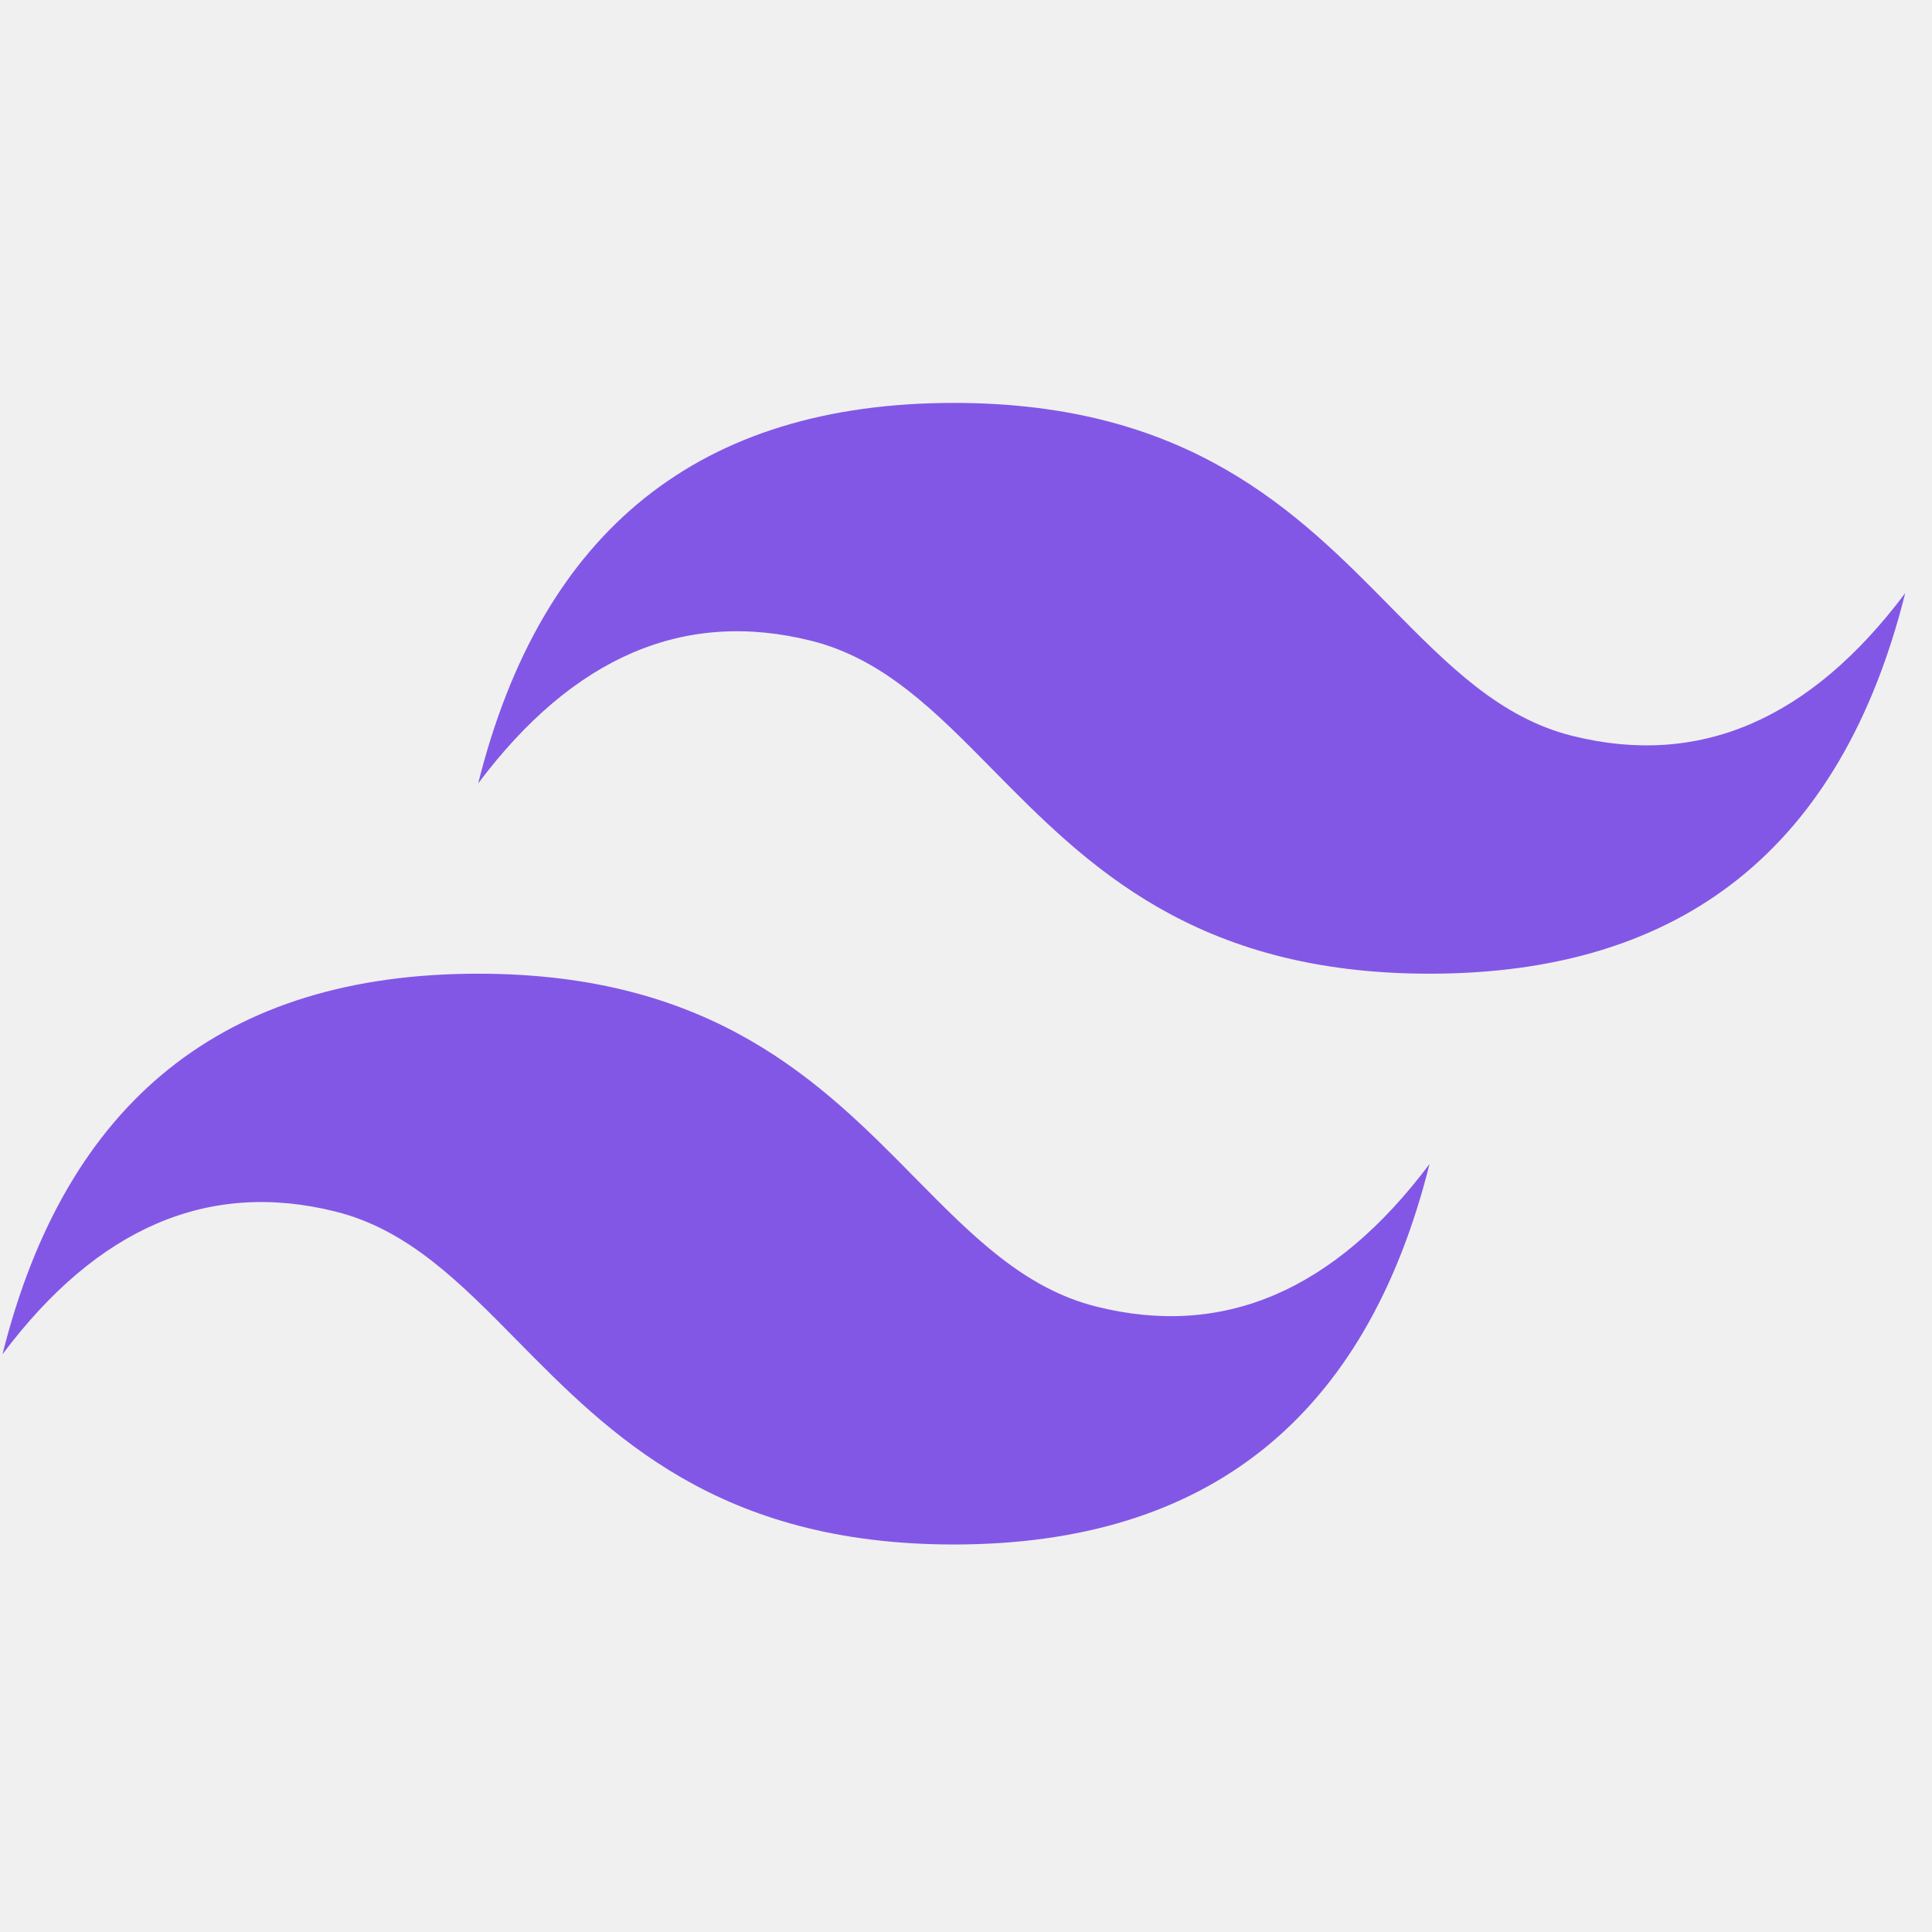
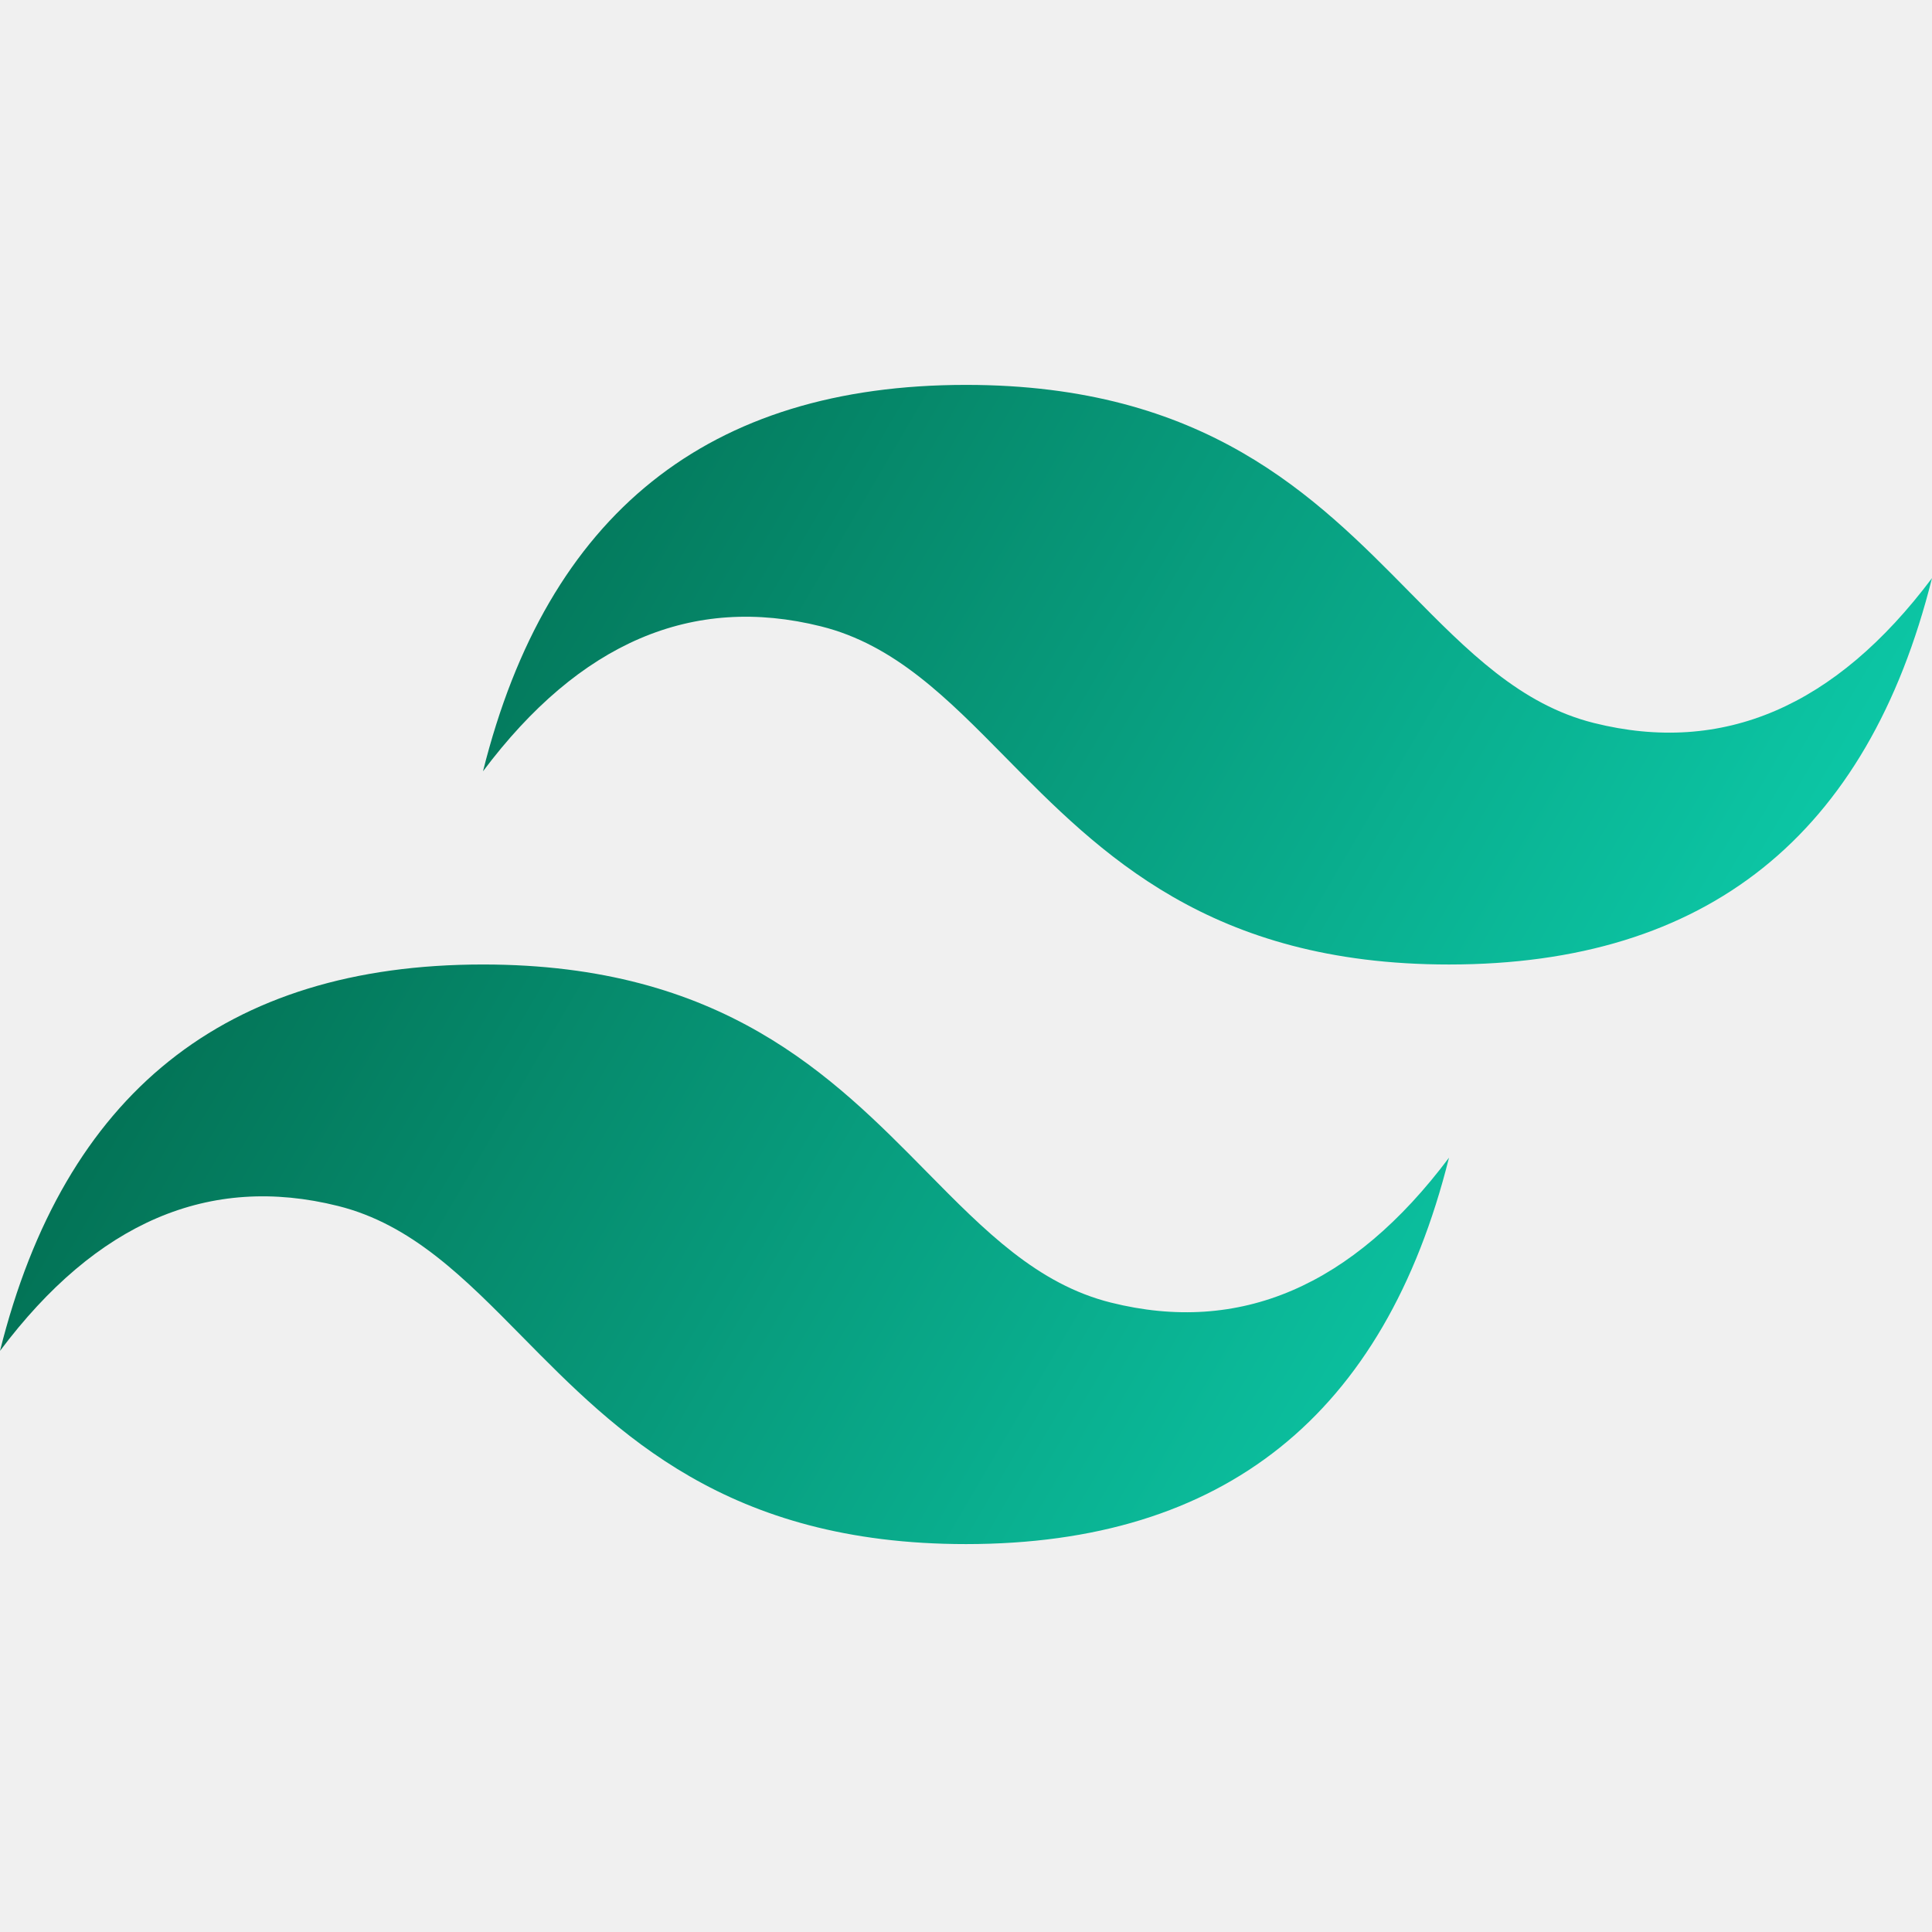
- <svg xmlns="http://www.w3.org/2000/svg" width="66" height="66" viewBox="0 0 66 66" fill="none">
-   <g clip-path="url(#clip0_404_52)">
-     <path d="M32.585 13.764C23.919 13.764 18.504 18.096 16.335 26.763C19.584 22.431 23.377 20.806 27.709 21.889C30.183 22.506 31.951 24.299 33.908 26.287C37.094 29.52 40.782 33.263 48.835 33.263C57.502 33.263 62.917 28.931 65.085 20.262C61.836 24.597 58.044 26.222 53.711 25.138C51.238 24.521 49.472 22.728 47.512 20.741C44.328 17.508 40.641 13.764 32.585 13.764V13.764ZM16.335 33.263C7.669 33.263 2.254 37.596 0.085 46.264C3.334 41.93 7.127 40.305 11.459 41.388C13.933 42.005 15.701 43.798 17.658 45.786C20.844 49.019 24.532 52.762 32.585 52.762C41.252 52.762 46.667 48.431 48.835 39.764C45.586 44.096 41.794 45.721 37.461 44.637C34.988 44.021 33.222 42.227 31.262 40.24C28.078 37.007 24.391 33.263 16.335 33.263Z" fill="#8257E6" />
+ <svg xmlns="http://www.w3.org/2000/svg" width="65px" height="65px" viewBox="0 -51 256 256" version="1.1" preserveAspectRatio="xMidYMid" fill="#000000">
+   <g id="SVGRepo_bgCarrier" stroke-width="0" />
+   <g id="SVGRepo_tracerCarrier" stroke-linecap="round" stroke-linejoin="round" />
+   <g id="SVGRepo_iconCarrier">
+     <defs>
+       <linearGradient x1="-2.778%" y1="32%" x2="100%" y2="67.556%" id="linearGradient-1">
+         <stop stop-color="#015F43" offset="0%"> </stop>
+         <stop stop-color="#0ED7B5" offset="100%"> </stop>
+       </linearGradient>
+     </defs>
+     <g>
+       <path d="M128,-1.0658141e-14 C93.867,-1.0658141e-14 72.533,17.067 64,51.2 C76.8,34.133 91.733,27.733 108.8,32 C118.537,34.434 125.497,41.499 133.201,49.318 C145.751,62.057 160.275,76.8 192,76.8 C226.133,76.8 247.467,59.733 256,25.6 C243.2,42.667 228.267,49.067 211.2,44.8 C201.463,42.366 194.503,35.301 186.799,27.482 C174.249,14.743 159.725,-1.0658141e-14 128,-1.0658141e-14 Z M64,76.8 C29.867,76.8 8.533,93.867 0,128 C12.8,110.933 27.733,104.533 44.8,108.8 C54.537,111.234 61.497,118.299 69.201,126.118 C81.751,138.857 96.275,153.6 128,153.6 C162.133,153.6 183.467,136.533 192,102.4 C179.2,119.467 164.267,125.867 147.2,121.6 C137.463,119.166 130.503,112.101 122.799,104.282 C110.249,91.543 95.725,76.8 64,76.8 Z" fill="url(#linearGradient-1)"> </path>
+     </g>
  </g>
-   <defs>
-     <clipPath id="clip0_404_52">
-       <rect width="65" height="65" fill="white" transform="translate(0.083374 0.763428)" />
-     </clipPath>
-   </defs>
</svg>
